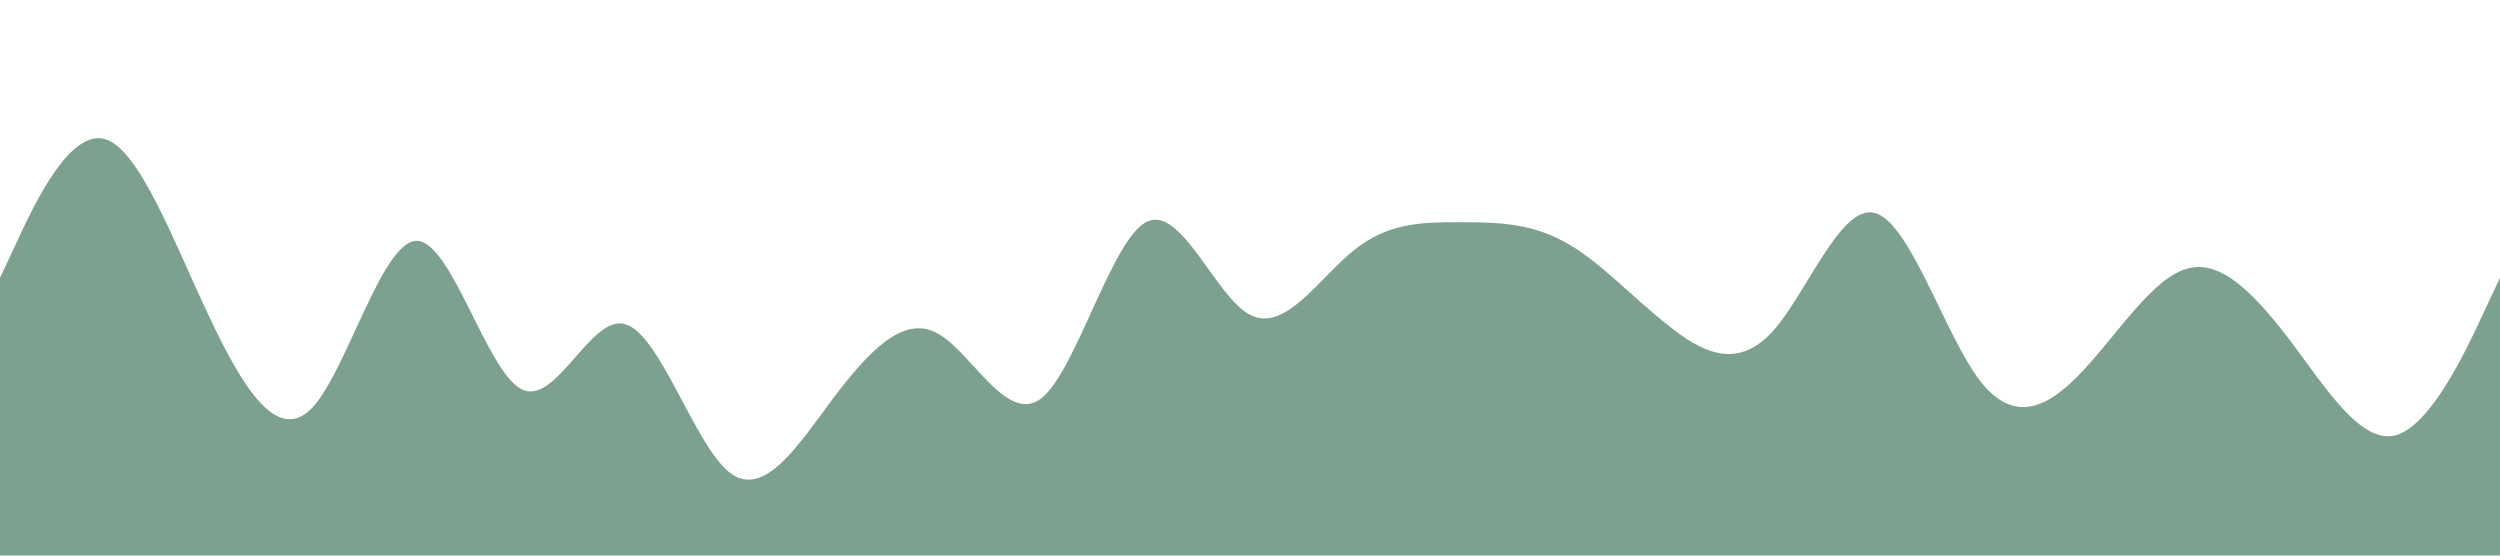
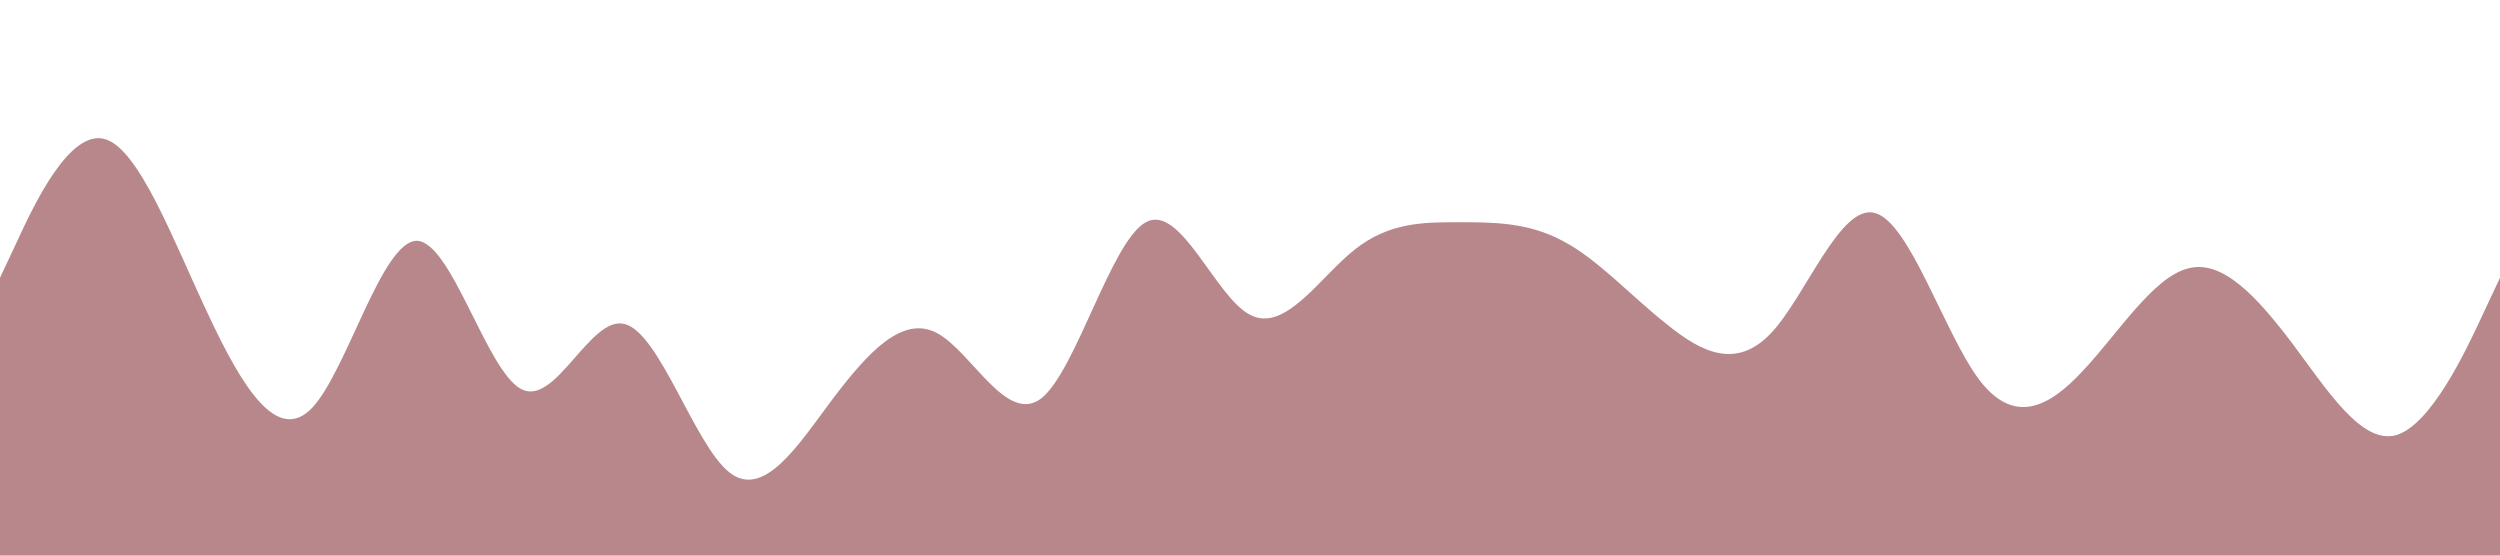
<svg xmlns="http://www.w3.org/2000/svg" viewBox="0 0 1440 320">
-   <path fill="#7ca18f" fill-opacity="1" d="M0,160L10,138.7C20,117,40,75,60,80C80,85,100,139,120,181.3C140,224,160,256,180,234.7C200,213,220,139,240,138.7C260,139,280,213,300,224C320,235,340,181,360,186.7C380,192,400,256,420,272C440,288,460,256,480,229.3C500,203,520,181,540,192C560,203,580,245,600,229.3C620,213,640,139,660,128C680,117,700,171,720,181.3C740,192,760,160,780,144C800,128,820,128,840,128C860,128,880,128,900,138.7C920,149,940,171,960,186.7C980,203,1000,213,1020,192C1040,171,1060,117,1080,122.7C1100,128,1120,192,1140,218.7C1160,245,1180,235,1200,213.3C1220,192,1240,160,1260,154.7C1280,149,1300,171,1320,197.3C1340,224,1360,256,1380,250.7C1400,245,1420,203,1430,181.3L1440,160L1440,320L1430,320C1420,320,1400,320,1380,320C1360,320,1340,320,1320,320C1300,320,1280,320,1260,320C1240,320,1220,320,1200,320C1180,320,1160,320,1140,320C1120,320,1100,320,1080,320C1060,320,1040,320,1020,320C1000,320,980,320,960,320C940,320,920,320,900,320C880,320,860,320,840,320C820,320,800,320,780,320C760,320,740,320,720,320C700,320,680,320,660,320C640,320,620,320,600,320C580,320,560,320,540,320C520,320,500,320,480,320C460,320,440,320,420,320C400,320,380,320,360,320C340,320,320,320,300,320C280,320,260,320,240,320C220,320,200,320,180,320C160,320,140,320,120,320C100,320,80,320,60,320C40,320,20,320,10,320L0,320Z" />
+   <path fill="#b8878b" fill-opacity="1" d="M0,160L10,138.7C20,117,40,75,60,80C80,85,100,139,120,181.3C140,224,160,256,180,234.7C200,213,220,139,240,138.7C260,139,280,213,300,224C320,235,340,181,360,186.7C380,192,400,256,420,272C440,288,460,256,480,229.3C500,203,520,181,540,192C560,203,580,245,600,229.3C620,213,640,139,660,128C680,117,700,171,720,181.3C740,192,760,160,780,144C800,128,820,128,840,128C860,128,880,128,900,138.7C920,149,940,171,960,186.7C980,203,1000,213,1020,192C1040,171,1060,117,1080,122.7C1100,128,1120,192,1140,218.7C1160,245,1180,235,1200,213.3C1220,192,1240,160,1260,154.7C1280,149,1300,171,1320,197.3C1340,224,1360,256,1380,250.7C1400,245,1420,203,1430,181.3L1440,160L1440,320L1430,320C1420,320,1400,320,1380,320C1360,320,1340,320,1320,320C1300,320,1280,320,1260,320C1240,320,1220,320,1200,320C1180,320,1160,320,1140,320C1120,320,1100,320,1080,320C1060,320,1040,320,1020,320C1000,320,980,320,960,320C940,320,920,320,900,320C880,320,860,320,840,320C820,320,800,320,780,320C760,320,740,320,720,320C700,320,680,320,660,320C640,320,620,320,600,320C580,320,560,320,540,320C520,320,500,320,480,320C460,320,440,320,420,320C400,320,380,320,360,320C340,320,320,320,300,320C280,320,260,320,240,320C220,320,200,320,180,320C160,320,140,320,120,320C100,320,80,320,60,320C40,320,20,320,10,320L0,320Z" />
</svg>
